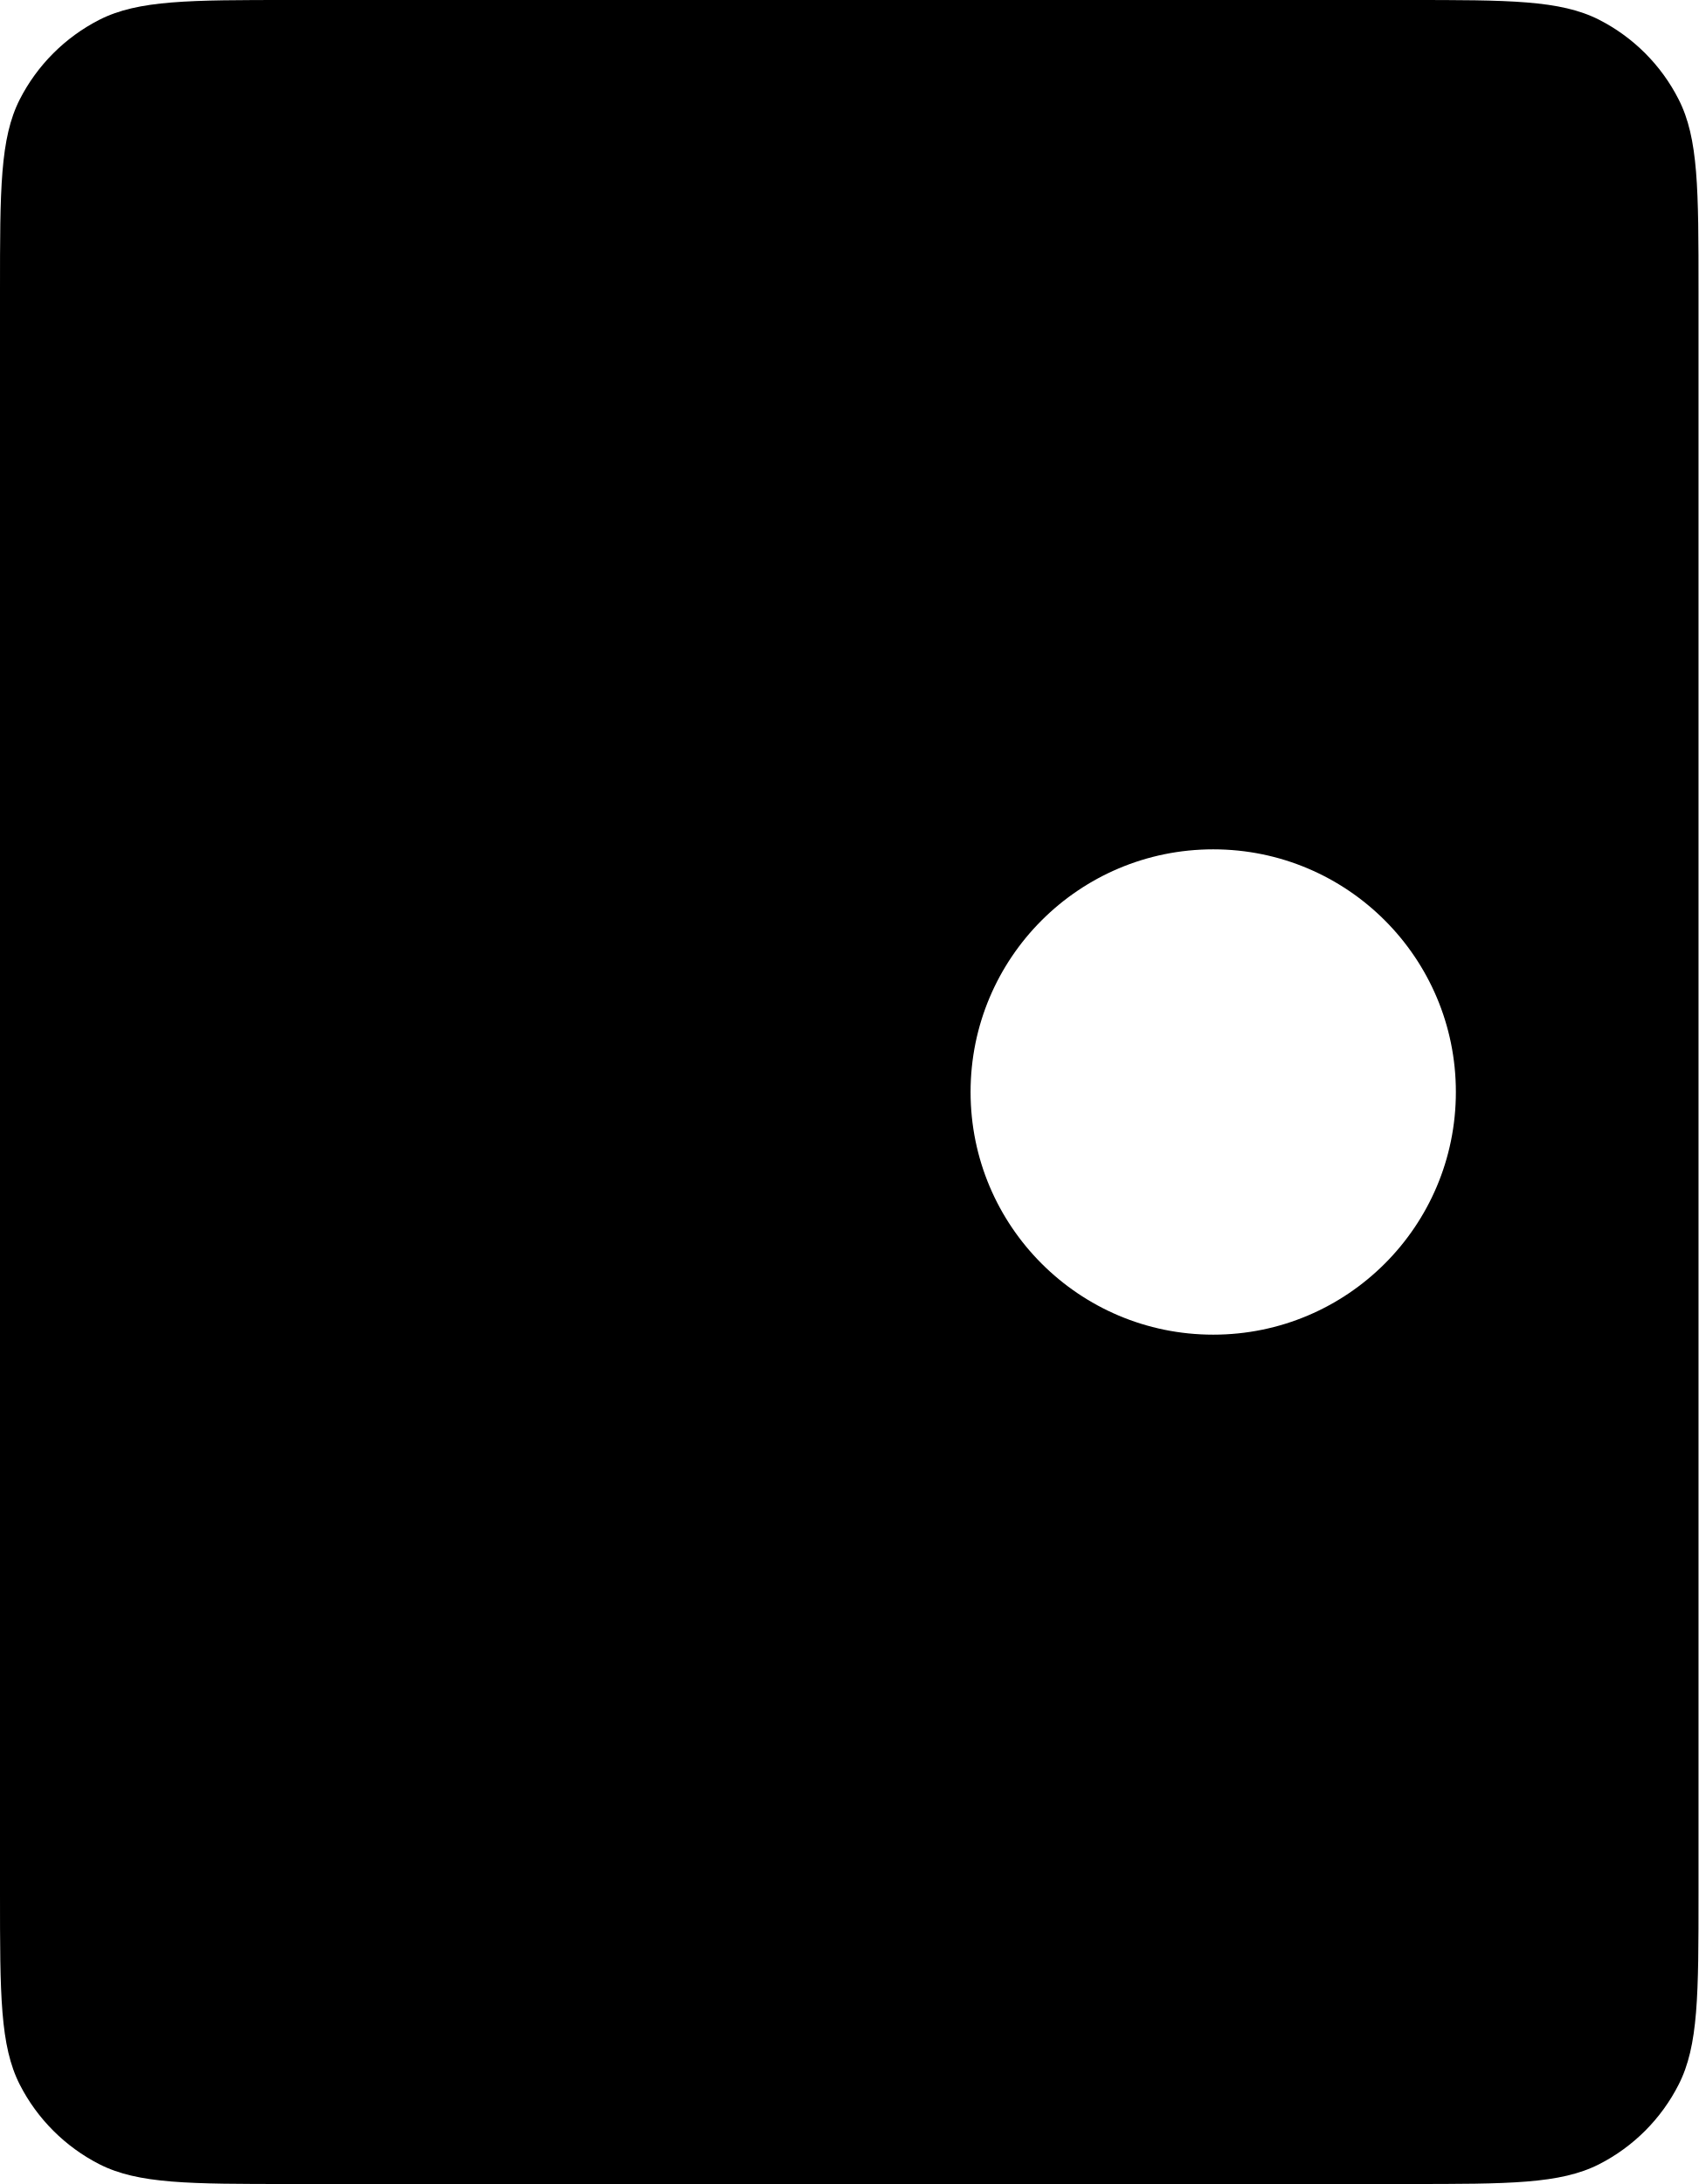
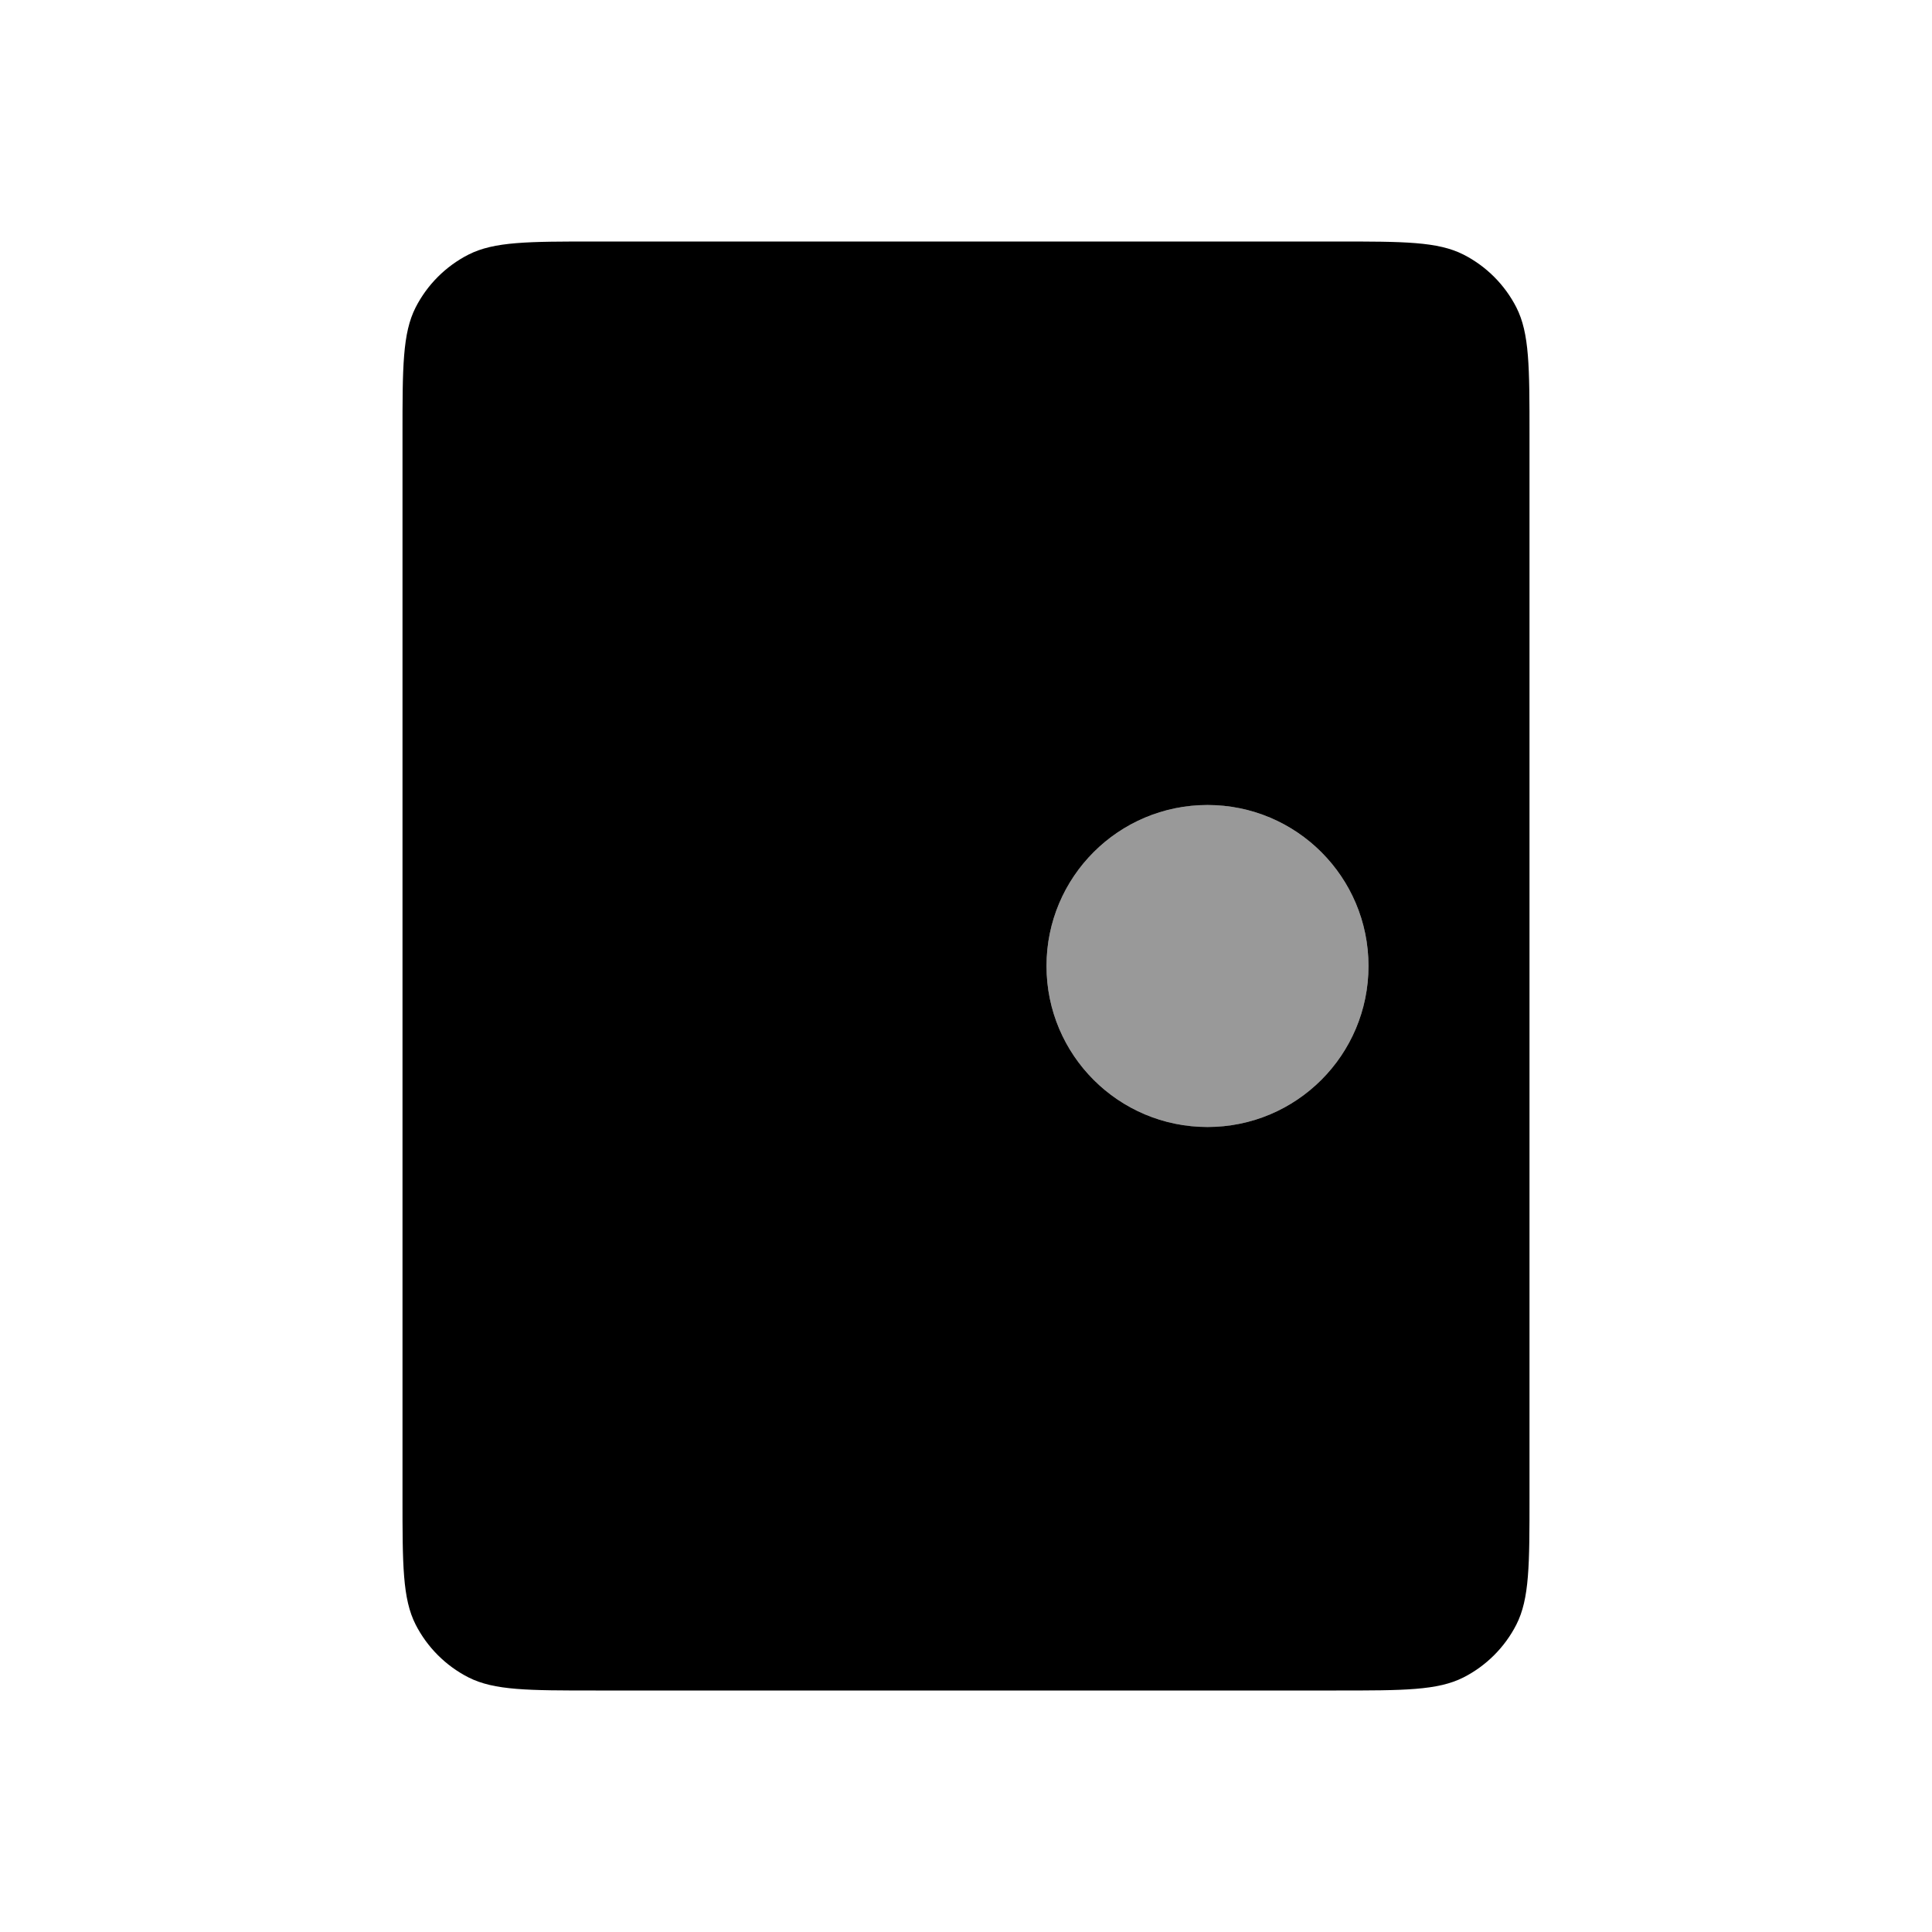
- <svg xmlns="http://www.w3.org/2000/svg" width="14" height="18" viewBox="0 0 14 18" fill="none">
-   <path fill-rule="evenodd" clip-rule="evenodd" d="M0.163 0.819C0 1.14 0 1.56 0 2.4V15.6C0 16.44 0 16.86 0.163 17.181C0.307 17.463 0.537 17.693 0.819 17.837C1.14 18 1.56 18 2.4 18H11.6C12.44 18 12.86 18 13.181 17.837C13.463 17.693 13.693 17.463 13.836 17.181C14 16.86 14 16.44 14 15.6V2.4C14 1.56 14 1.14 13.836 0.819C13.693 0.537 13.463 0.307 13.181 0.163C12.86 0 12.44 0 11.6 0H2.4C1.56 0 1.14 0 0.819 0.163C0.537 0.307 0.307 0.537 0.163 0.819ZM10 11C11.105 11 12 10.105 12 9C12 7.895 11.105 7 10 7C8.895 7 8 7.895 8 9C8 10.105 8.895 11 10 11Z" fill="currentColor" />
+ <svg xmlns="http://www.w3.org/2000/svg" width="24" height="24" viewBox="0 0 24 24" fill="none">
+   <circle opacity="0.4" cx="15" cy="12" r="2" fill="currentColor" />
+   <path fill-rule="evenodd" clip-rule="evenodd" d="M16.6 3C17.439 3 17.86 3 18.181 3.163C18.463 3.307 18.693 3.537 18.837 3.819C19 4.14 19 4.561 19 5.4V18.6C19 19.439 19 19.86 18.837 20.181C18.693 20.463 18.463 20.693 18.181 20.837C17.86 21 17.439 21 16.6 21H7.4C6.561 21 6.14 21 5.819 20.837C5.537 20.693 5.307 20.463 5.163 20.181C5 19.86 5 19.439 5 18.6V5.4C5 4.561 5 4.14 5.163 3.819C5.307 3.537 5.537 3.307 5.819 3.163C6.14 3 6.561 3 7.4 3H16.6ZM15 10C13.895 10 13 10.895 13 12C13 13.105 13.895 14 15 14C16.105 14 17 13.105 17 12C17 10.895 16.105 10 15 10Z" fill="currentColor" />
</svg>
